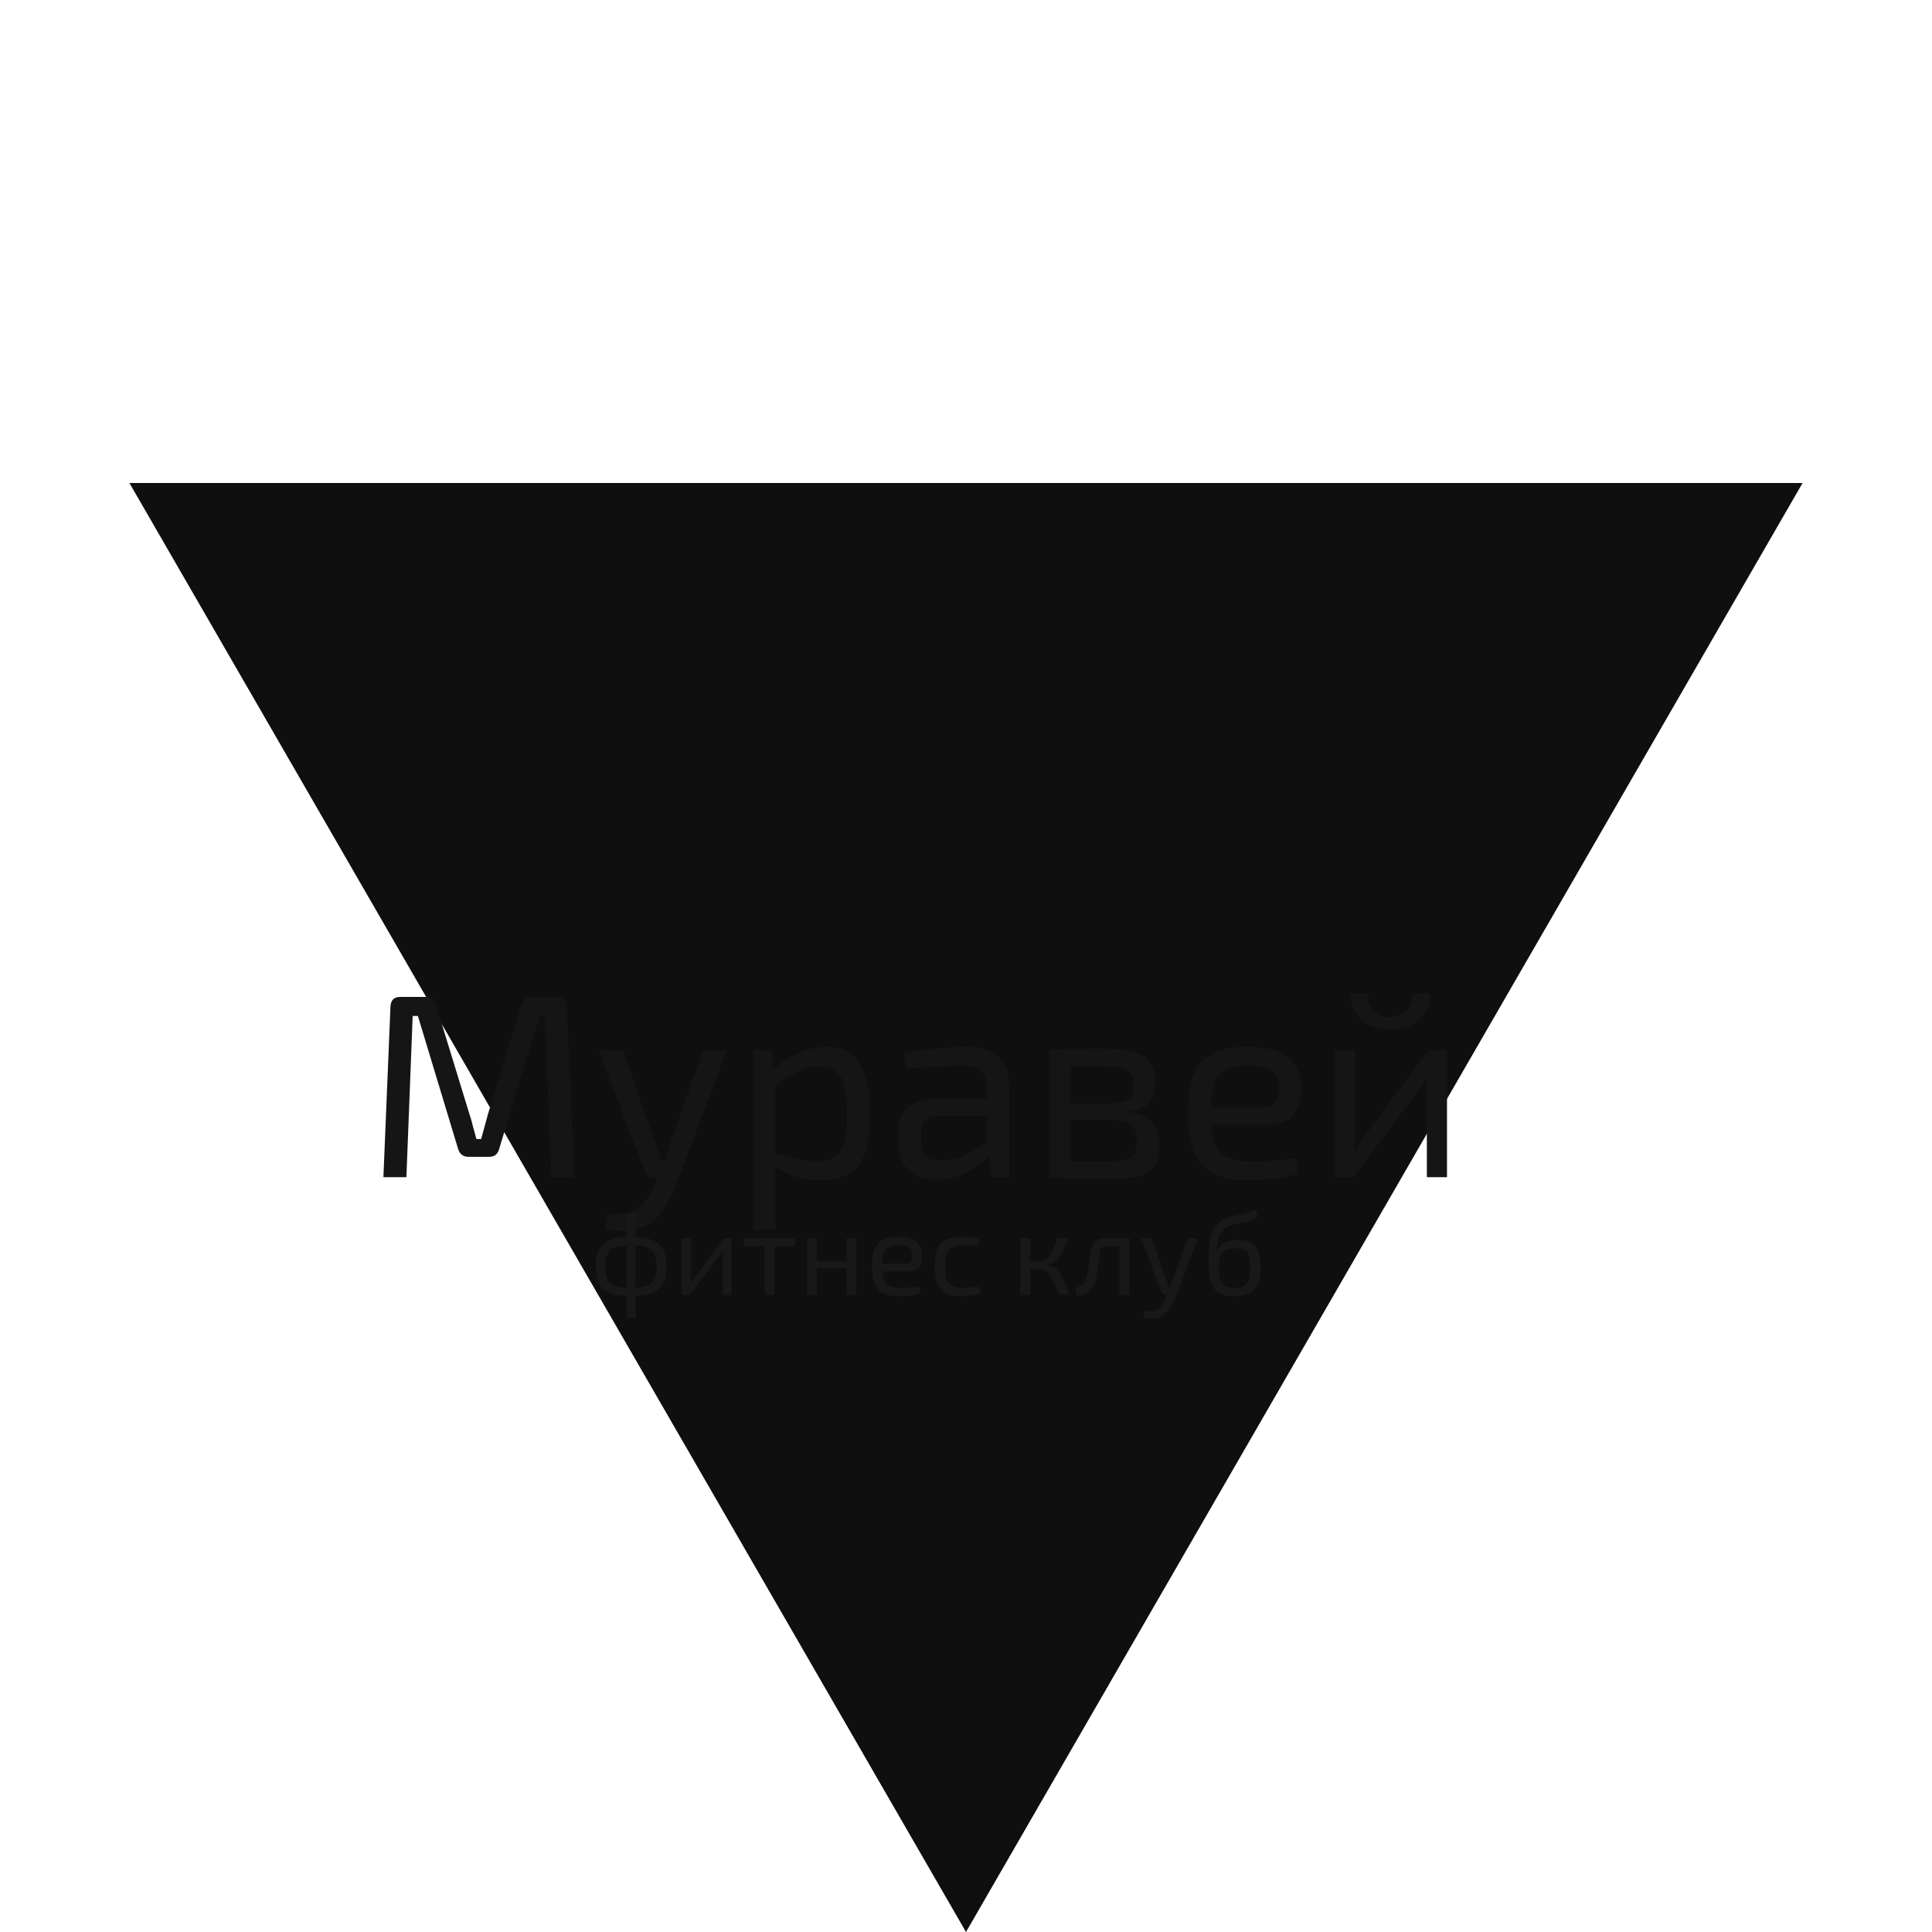
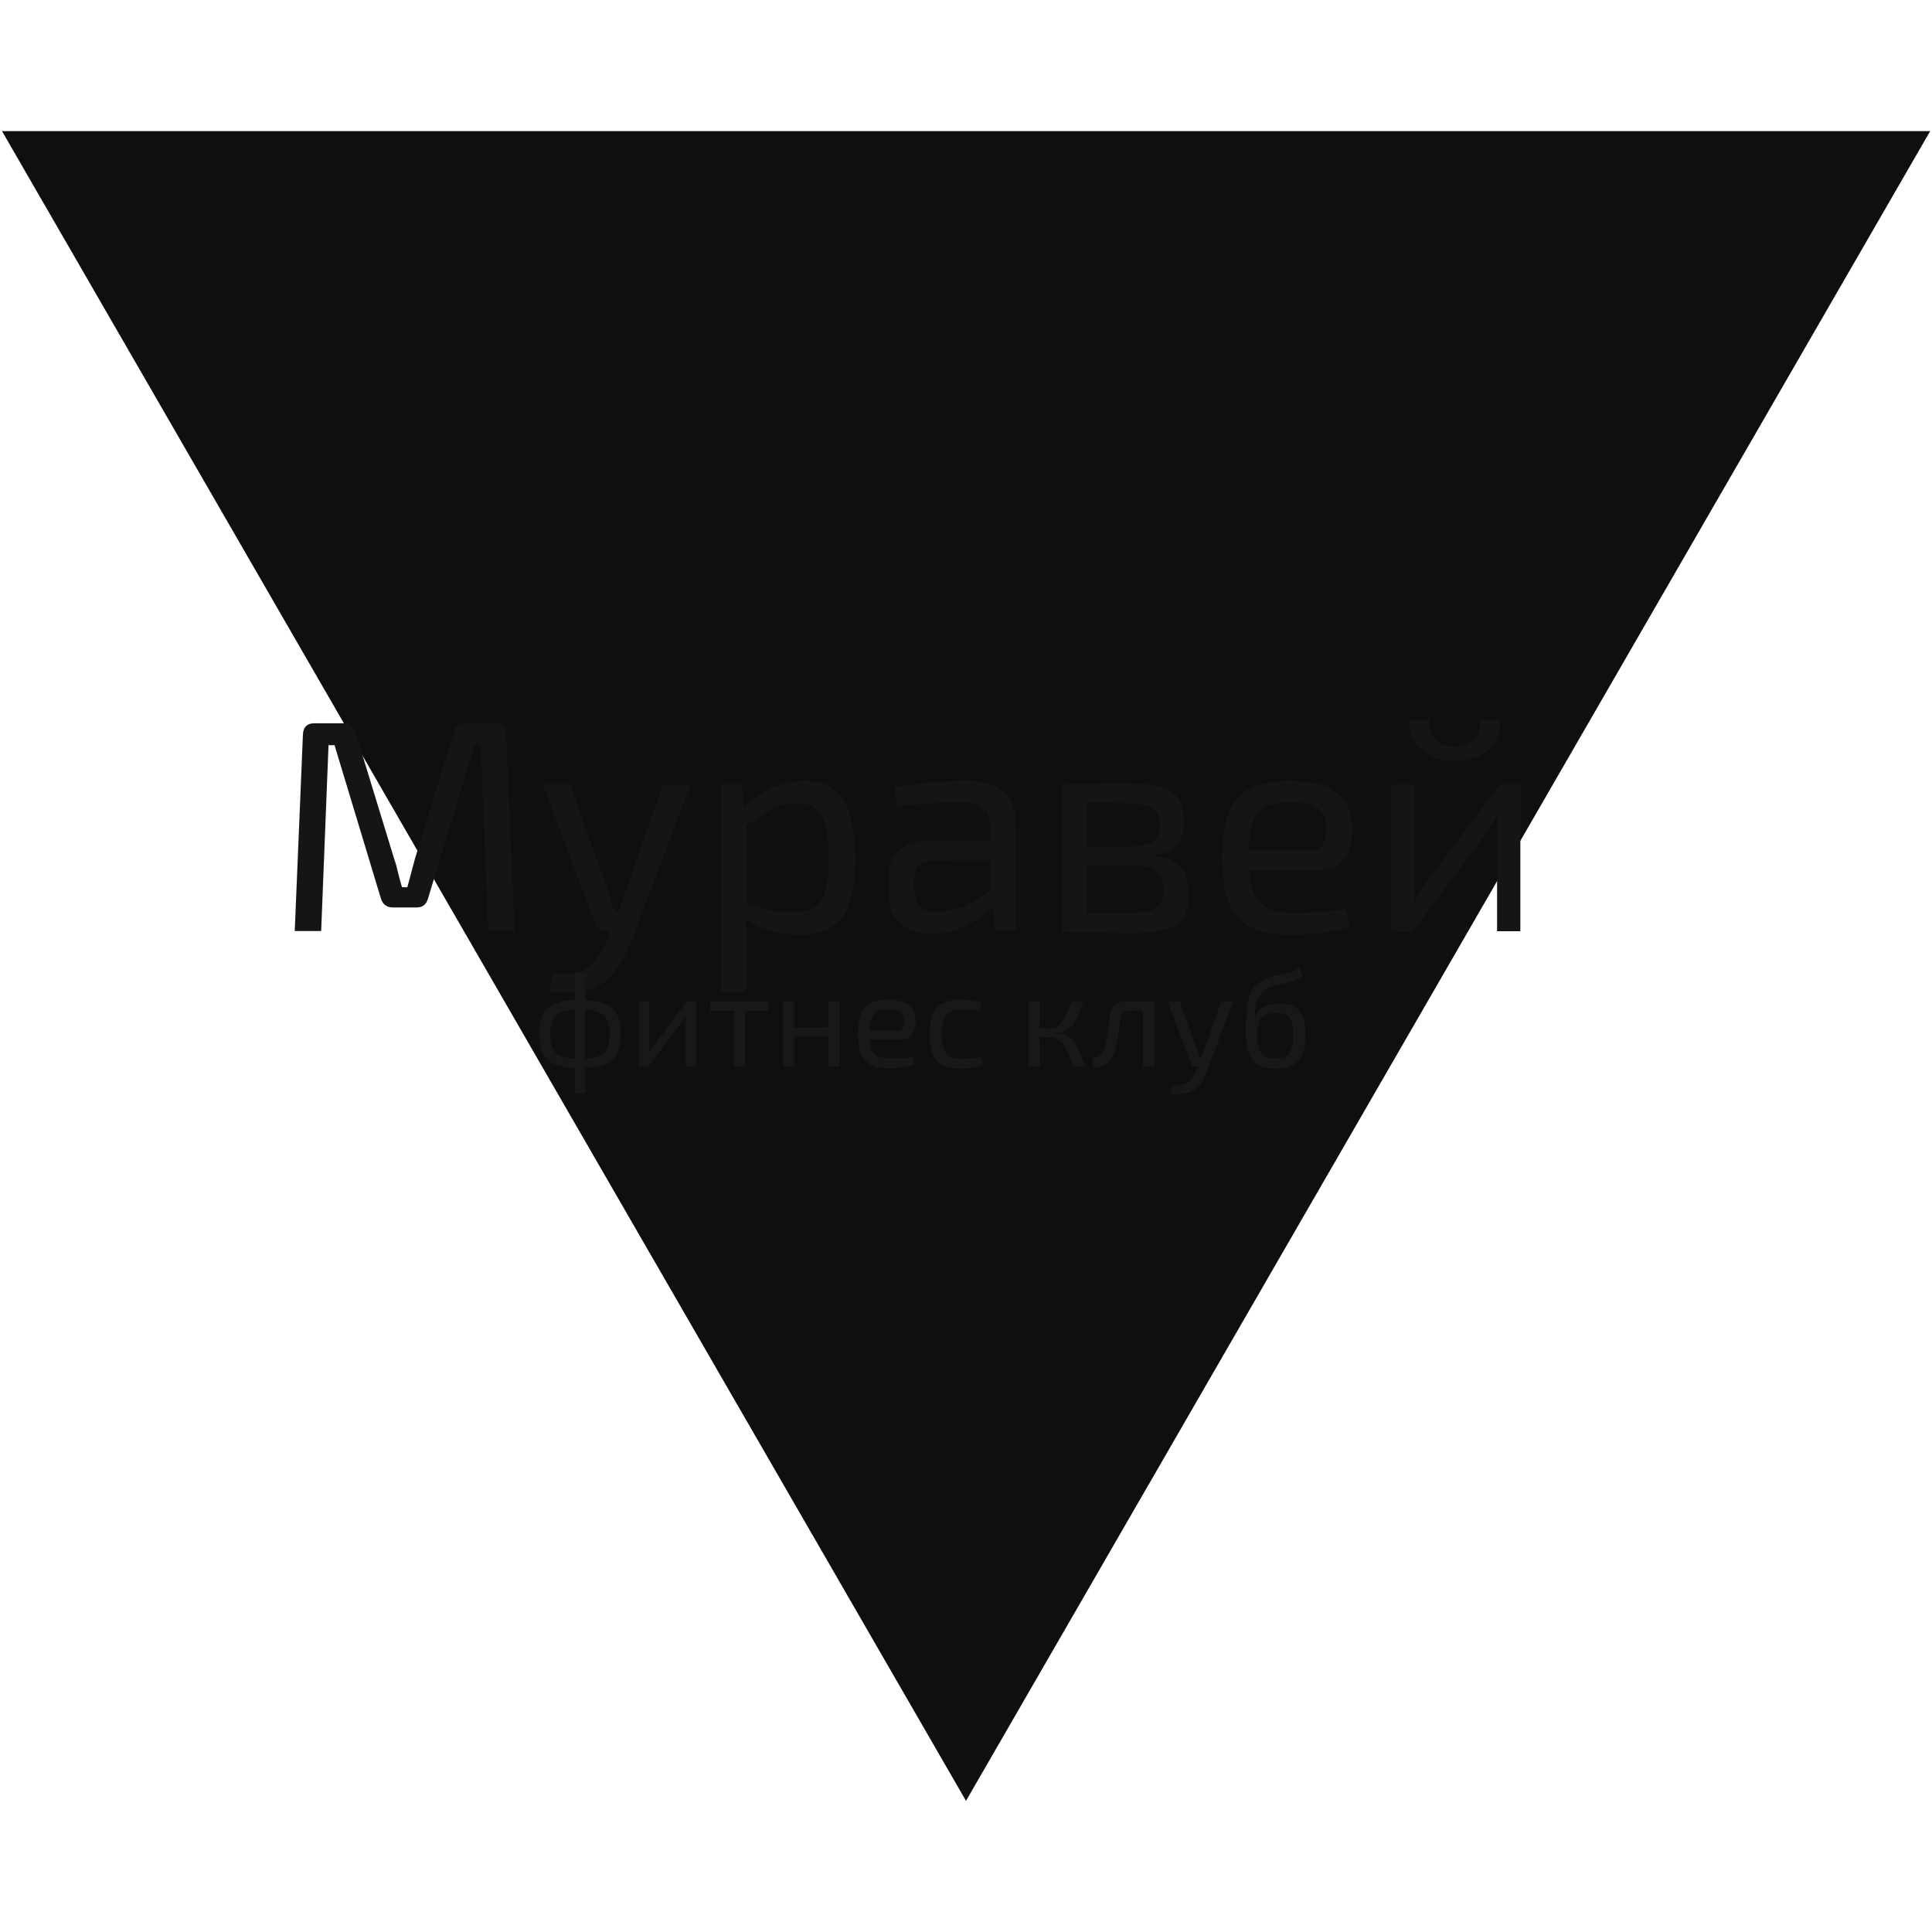
- <svg xmlns="http://www.w3.org/2000/svg" width="1331" height="1331" fill="none">
-   <path d="M665.5 1331L89.16 332.75L1241.84 332.75L665.5 1331Z" fill="#0F0F0F" />
-   <path d="M384.02 686.801C388.34 686.801 390.5 689.021 390.5 693.461L395.72 811.001H379.88L375.38 699.941H371.6L343.88 791.561C342.92 795.161 340.64 796.961 337.04 796.961H322.82C319.1 796.961 316.7 795.161 315.62 791.561L287.9 699.941H284.3L279.98 811.001H264.14L269 693.461C269.24 689.021 271.46 686.801 275.66 686.801H293.66C297.02 686.801 299.24 688.601 300.32 692.201L323.54 767.981C324.5 770.741 325.28 773.501 325.88 776.261C326.6 779.021 327.38 781.841 328.22 784.721H331.46C332.3 781.841 333.08 779.021 333.8 776.261C334.52 773.501 335.3 770.621 336.14 767.621L359.36 692.201C360.32 688.601 362.6 686.801 366.2 686.801H384.02Z" fill="#151515" />
-   <path d="M500.831 723.341L465.911 815.861C464.951 818.381 463.691 821.201 462.131 824.321C460.691 827.441 458.891 830.501 456.731 833.501C454.691 836.621 452.231 839.261 449.351 841.421C444.911 844.781 439.931 846.761 434.411 847.361C429.011 848.081 423.131 848.021 416.771 847.181L418.211 836.561C422.051 836.681 425.771 836.501 429.371 836.021C433.091 835.661 436.391 834.521 439.271 832.601C441.791 830.801 444.071 828.281 446.111 825.041C448.271 821.921 450.071 818.501 451.511 814.781L455.831 804.341C456.791 801.941 457.751 799.301 458.711 796.421C459.671 793.541 460.571 790.961 461.411 788.681L484.451 723.341H500.831ZM428.831 723.341L452.051 788.681C452.651 790.481 453.191 792.281 453.671 794.081C454.271 795.761 454.811 797.501 455.291 799.301H459.431L454.211 811.001H449.711C448.391 811.001 447.251 810.641 446.291 809.921C445.331 809.201 444.611 808.241 444.131 807.041L412.451 723.341H428.831Z" fill="#151515" />
-   <path d="M569.092 721.181C579.892 721.181 587.632 725.141 592.312 733.061C596.992 740.861 599.332 752.381 599.332 767.621C599.332 778.901 598.132 787.901 595.732 794.621C593.332 801.221 589.672 805.961 584.752 808.841C579.832 811.721 573.652 813.161 566.212 813.161C560.452 813.161 554.752 812.381 549.112 810.821C543.472 809.261 538.072 806.861 532.912 803.621L533.812 794.441C539.452 796.001 544.372 797.321 548.572 798.401C552.892 799.361 557.452 799.841 562.252 799.841C567.412 799.841 571.492 798.941 574.492 797.141C577.612 795.341 579.892 792.101 581.332 787.421C582.772 782.741 583.492 776.141 583.492 767.621C583.492 759.341 582.832 752.801 581.512 748.001C580.312 743.201 578.272 739.781 575.392 737.741C572.632 735.581 568.912 734.501 564.232 734.501C559.432 734.501 554.692 735.641 550.012 737.921C545.332 740.201 539.872 743.681 533.632 748.361L532.012 738.101C535.252 734.621 538.912 731.621 542.992 729.101C547.072 726.581 551.332 724.661 555.772 723.341C560.332 721.901 564.772 721.181 569.092 721.181ZM531.472 723.341L533.272 741.521L534.172 743.861V800.021L533.452 802.181C533.812 805.541 534.052 808.781 534.172 811.901C534.292 815.021 534.292 818.321 534.172 821.801V847.181H519.052V723.341H531.472Z" fill="#151515" />
-   <path d="M665.393 721.181C671.873 721.181 677.333 722.081 681.773 723.881C686.213 725.561 689.573 728.441 691.853 732.521C694.133 736.601 695.273 742.181 695.273 749.261V811.001H683.213L680.873 791.921L679.973 789.941V749.261C679.853 743.861 678.593 740.021 676.193 737.741C673.793 735.341 669.113 734.141 662.153 734.141C657.473 734.141 651.653 734.381 644.693 734.861C637.853 735.341 631.073 735.881 624.353 736.481L622.913 725.141C626.993 724.421 631.493 723.761 636.413 723.161C641.333 722.561 646.313 722.081 651.353 721.721C656.393 721.361 661.073 721.181 665.393 721.181ZM688.073 757.001L687.893 768.521L646.133 768.701C641.933 768.821 638.933 769.961 637.133 772.121C635.453 774.161 634.613 777.041 634.613 780.761V786.341C634.613 790.901 635.693 794.261 637.853 796.421C640.133 798.461 643.613 799.481 648.293 799.481C651.653 799.481 655.433 798.881 659.633 797.681C663.953 796.361 668.273 794.381 672.593 791.741C676.913 789.101 680.873 785.741 684.473 781.661V793.001C683.273 794.681 681.413 796.661 678.893 798.941C676.493 801.101 673.553 803.261 670.073 805.421C666.713 807.461 662.933 809.201 658.733 810.641C654.533 811.961 650.033 812.621 645.233 812.621C640.073 812.621 635.513 811.721 631.553 809.921C627.593 808.001 624.533 805.241 622.373 801.641C620.213 797.921 619.133 793.421 619.133 788.141V778.601C619.133 771.761 621.233 766.481 625.433 762.761C629.753 758.921 635.753 757.001 643.433 757.001H688.073Z" fill="#151515" />
-   <path d="M758.77 722.441C767.89 722.441 775.09 723.101 780.37 724.421C785.77 725.741 789.67 728.081 792.07 731.441C794.47 734.801 795.67 739.601 795.67 745.841C795.67 752.081 794.17 756.821 791.17 760.061C788.29 763.181 783.49 765.041 776.77 765.641V766.181C784.93 766.781 790.63 769.061 793.87 773.021C797.11 776.861 798.73 782.321 798.73 789.401C798.73 795.401 797.53 800.081 795.13 803.441C792.85 806.681 789.13 808.961 783.97 810.281C778.93 811.601 772.15 812.261 763.63 812.261C757.51 812.261 752.17 812.201 747.61 812.081C743.05 812.081 738.85 811.961 735.01 811.721C731.29 811.601 727.33 811.421 723.13 811.181L725.29 799.841C727.69 799.961 732.13 800.081 738.61 800.201C745.09 800.201 752.71 800.201 761.47 800.201C766.87 800.201 771.19 799.841 774.43 799.121C777.67 798.281 779.95 796.841 781.27 794.801C782.71 792.761 783.43 789.881 783.43 786.161C783.43 780.521 781.75 776.681 778.39 774.641C775.03 772.481 769.09 771.401 760.57 771.401H725.11V760.421H760.57C765.61 760.421 769.63 760.061 772.63 759.341C775.63 758.621 777.79 757.301 779.11 755.381C780.43 753.341 781.09 750.581 781.09 747.101C781.09 743.741 780.37 741.161 778.93 739.361C777.49 737.561 775.09 736.301 771.73 735.581C768.37 734.861 763.87 734.501 758.23 734.501C753.07 734.381 748.39 734.321 744.19 734.321C740.11 734.321 736.51 734.381 733.39 734.501C730.27 734.501 727.57 734.621 725.29 734.861L723.13 723.521C726.85 723.161 730.39 722.921 733.75 722.801C737.11 722.681 740.77 722.621 744.73 722.621C748.69 722.501 753.37 722.441 758.77 722.441ZM737.53 723.521V811.181H723.13V723.521H737.53Z" fill="#151515" />
-   <path d="M858.622 721.181C871.822 721.181 881.362 723.581 887.242 728.381C893.242 733.181 896.302 740.321 896.422 749.801C896.422 757.601 894.742 763.721 891.382 768.161C888.142 772.481 882.862 774.641 875.542 774.641H824.242V762.761H871.582C875.422 762.761 877.942 761.441 879.142 758.801C880.462 756.041 881.062 753.041 880.942 749.801C880.942 744.161 879.322 740.141 876.082 737.741C872.842 735.341 867.262 734.141 859.342 734.141C852.982 734.141 847.942 735.101 844.222 737.021C840.622 738.821 838.042 742.061 836.482 746.741C835.042 751.301 834.322 757.721 834.322 766.001C834.322 775.361 835.222 782.501 837.022 787.421C838.942 792.341 841.942 795.701 846.022 797.501C850.102 799.301 855.502 800.201 862.222 800.201C867.022 800.201 872.182 800.021 877.702 799.661C883.342 799.181 888.382 798.641 892.822 798.041L894.262 808.301C891.622 809.381 888.262 810.281 884.182 811.001C880.102 811.721 875.902 812.261 871.582 812.621C867.382 812.981 863.602 813.161 860.242 813.161C850.282 813.161 842.182 811.661 835.942 808.661C829.822 805.541 825.382 800.621 822.622 793.901C819.862 787.061 818.482 778.061 818.482 766.901C818.482 755.381 819.862 746.321 822.622 739.721C825.502 733.001 829.882 728.261 835.762 725.501C841.642 722.621 849.262 721.181 858.622 721.181Z" fill="#151515" />
-   <path d="M996.869 723.341V811.001H983.009V752.861C983.009 750.941 983.069 749.081 983.189 747.281C983.309 745.361 983.429 743.321 983.549 741.161H983.189C982.469 742.841 981.509 744.641 980.309 746.561C979.229 748.361 978.149 749.981 977.069 751.421L932.429 811.001H919.829V723.341H933.689V781.481C933.689 783.401 933.629 785.321 933.509 787.241C933.509 789.041 933.389 791.021 933.149 793.181H933.509C934.469 791.381 935.489 789.581 936.569 787.781C937.649 785.981 938.729 784.421 939.809 783.101L984.449 723.341H996.869ZM973.109 684.461H984.809C985.169 689.141 984.269 693.341 982.109 697.061C980.069 700.781 976.949 703.781 972.749 706.061C968.669 708.221 963.749 709.301 957.989 709.301C952.229 709.301 947.249 708.221 943.049 706.061C938.849 703.781 935.669 700.781 933.509 697.061C931.469 693.341 930.569 689.141 930.809 684.461H942.509C942.509 689.621 943.829 693.641 946.469 696.521C949.229 699.281 953.069 700.661 957.989 700.661C962.789 700.661 966.509 699.281 969.149 696.521C971.789 693.641 973.109 689.621 973.109 684.461Z" fill="#151515" />
-   <path d="M434.8 852.079C440.72 852.079 445.44 852.772 448.96 854.159C452.534 855.492 455.12 857.652 456.72 860.639C458.32 863.626 459.12 867.599 459.12 872.559C459.12 877.466 458.32 881.439 456.72 884.479C455.12 887.466 452.534 889.626 448.96 890.959C445.44 892.292 440.72 892.959 434.8 892.959C428.88 892.959 424.134 892.292 420.56 890.959C416.987 889.626 414.4 887.466 412.8 884.479C411.2 881.439 410.4 877.466 410.4 872.559C410.4 867.599 411.2 863.626 412.8 860.639C414.4 857.652 416.987 855.492 420.56 854.159C424.134 852.772 428.88 852.079 434.8 852.079ZM434.72 857.839C430.347 857.839 426.854 858.292 424.24 859.199C421.627 860.052 419.76 861.546 418.64 863.679C417.52 865.812 416.96 868.772 416.96 872.559C416.96 876.292 417.52 879.226 418.64 881.359C419.76 883.492 421.627 885.012 424.24 885.919C426.854 886.772 430.347 887.199 434.72 887.199C439.147 887.199 442.64 886.772 445.2 885.919C447.814 885.012 449.68 883.492 450.8 881.359C451.92 879.226 452.48 876.292 452.48 872.559C452.48 868.772 451.92 865.812 450.8 863.679C449.68 861.546 447.814 860.052 445.2 859.199C442.64 858.292 439.147 857.839 434.72 857.839ZM437.92 835.999V853.199L437.68 854.719V889.599L437.92 891.359V908.079H431.6V891.359L431.84 889.599V854.799L431.6 853.199V835.999H437.92Z" fill="#181818" />
-   <path d="M504.06 853.039V891.999H497.9V866.159C497.9 865.306 497.927 864.479 497.98 863.679C498.034 862.826 498.087 861.919 498.14 860.959H497.98C497.66 861.706 497.234 862.506 496.7 863.359C496.22 864.159 495.74 864.879 495.26 865.519L475.42 891.999H469.82V853.039H475.98V878.879C475.98 879.732 475.954 880.586 475.9 881.439C475.9 882.239 475.847 883.119 475.74 884.079H475.9C476.327 883.279 476.78 882.479 477.26 881.679C477.74 880.879 478.22 880.186 478.7 879.599L498.54 853.039H504.06Z" fill="#181818" />
-   <path d="M533.494 853.039V891.999H526.694V853.039H533.494ZM547.574 853.039V858.639H512.534V853.039H547.574Z" fill="#181818" />
-   <path d="M562.712 853.039V891.999H555.992V853.039H562.712ZM583.912 868.719V873.919H562.232V868.719H583.912ZM589.912 853.039V891.999H583.192V853.039H589.912Z" fill="#181818" />
-   <path d="M618.555 852.079C624.421 852.079 628.661 853.146 631.275 855.279C633.941 857.412 635.301 860.586 635.355 864.799C635.355 868.266 634.608 870.986 633.115 872.959C631.675 874.879 629.328 875.839 626.075 875.839H603.275V870.559H624.315C626.021 870.559 627.141 869.972 627.675 868.799C628.261 867.572 628.528 866.239 628.475 864.799C628.475 862.292 627.755 860.506 626.315 859.439C624.875 858.372 622.395 857.839 618.875 857.839C616.048 857.839 613.808 858.266 612.155 859.119C610.555 859.919 609.408 861.359 608.715 863.439C608.075 865.466 607.755 868.319 607.755 871.999C607.755 876.159 608.155 879.332 608.955 881.519C609.808 883.706 611.141 885.199 612.955 885.999C614.768 886.799 617.168 887.199 620.155 887.199C622.288 887.199 624.581 887.119 627.035 886.959C629.541 886.746 631.781 886.506 633.755 886.239L634.395 890.799C633.221 891.279 631.728 891.679 629.915 891.999C628.101 892.319 626.235 892.559 624.315 892.719C622.448 892.879 620.768 892.959 619.275 892.959C614.848 892.959 611.248 892.292 608.475 890.959C605.755 889.572 603.781 887.386 602.555 884.399C601.328 881.359 600.715 877.359 600.715 872.399C600.715 867.279 601.328 863.252 602.555 860.319C603.835 857.332 605.781 855.226 608.395 853.999C611.008 852.719 614.395 852.079 618.555 852.079Z" fill="#181818" />
-   <path d="M662.398 852.079C663.571 852.079 664.878 852.132 666.318 852.239C667.811 852.346 669.305 852.532 670.798 852.799C672.291 853.066 673.678 853.439 674.958 853.919L674.078 858.319C672.318 858.159 670.451 858.052 668.478 857.999C666.558 857.892 664.905 857.839 663.518 857.839C660.478 857.839 658.025 858.266 656.158 859.119C654.345 859.972 653.038 861.466 652.238 863.599C651.438 865.732 651.038 868.692 651.038 872.479C651.038 876.266 651.438 879.252 652.238 881.439C653.038 883.572 654.345 885.066 656.158 885.919C658.025 886.772 660.478 887.199 663.518 887.199C664.318 887.199 665.358 887.172 666.638 887.119C667.971 887.066 669.358 886.986 670.798 886.879C672.291 886.772 673.705 886.612 675.038 886.399L675.678 890.959C673.758 891.652 671.625 892.159 669.278 892.479C666.985 892.799 664.691 892.959 662.398 892.959C657.918 892.959 654.318 892.292 651.598 890.959C648.878 889.626 646.905 887.466 645.678 884.479C644.505 881.492 643.918 877.492 643.918 872.479C643.918 867.466 644.505 863.466 645.678 860.479C646.905 857.492 648.878 855.359 651.598 854.079C654.318 852.746 657.918 852.079 662.398 852.079Z" fill="#181818" />
-   <path d="M735.665 853.039C734.812 855.332 733.985 857.439 733.185 859.359C732.439 861.226 731.665 862.879 730.865 864.319C730.119 865.759 729.265 866.986 728.305 867.999C727.399 869.012 726.332 869.839 725.105 870.479C723.879 871.066 722.439 871.439 720.785 871.599V871.839C722.545 871.999 724.065 872.372 725.345 872.959C726.625 873.546 727.745 874.372 728.705 875.439C729.719 876.452 730.625 877.732 731.425 879.279C732.279 880.826 733.132 882.666 733.985 884.799C734.839 886.879 735.772 889.279 736.785 891.999H729.665C728.705 889.492 727.825 887.279 727.025 885.359C726.225 883.386 725.425 881.706 724.625 880.319C723.879 878.932 723.052 877.812 722.145 876.959C721.239 876.052 720.172 875.412 718.945 875.039C717.772 874.612 716.385 874.399 714.785 874.399V869.119C716.705 869.119 718.332 868.772 719.665 868.079C720.999 867.332 722.145 866.266 723.105 864.879C724.119 863.492 725.052 861.812 725.905 859.839C726.759 857.866 727.665 855.599 728.625 853.039H735.665ZM709.745 853.039V864.639C709.745 865.812 709.665 866.986 709.505 868.159C709.345 869.332 709.105 870.479 708.785 871.599C709.105 872.719 709.345 873.839 709.505 874.959C709.665 876.079 709.745 877.146 709.745 878.159V891.999H702.945V853.039H709.745ZM717.345 869.119V874.399H707.745V869.119H717.345Z" fill="#181818" />
-   <path d="M777.036 853.039V858.399H762.796C761.143 858.399 759.943 858.772 759.196 859.519C758.503 860.212 758.023 861.466 757.756 863.279C757.489 865.626 757.169 868.026 756.796 870.479C756.476 872.932 756.103 875.306 755.676 877.599C755.249 879.892 754.689 881.946 753.996 883.759C753.356 885.626 752.476 887.199 751.356 888.479C750.236 889.759 748.876 890.719 747.276 891.359C745.729 891.999 743.889 892.346 741.756 892.399L741.036 887.199C742.476 886.826 743.623 886.399 744.476 885.919C745.383 885.439 746.076 884.852 746.556 884.159C747.089 883.466 747.543 882.666 747.916 881.759C748.396 880.479 748.823 879.012 749.196 877.359C749.569 875.706 749.889 873.972 750.156 872.159C750.423 870.346 750.636 868.586 750.796 866.879C751.009 865.119 751.196 863.546 751.356 862.159C751.729 859.172 752.689 856.906 754.236 855.359C755.836 853.812 758.263 853.039 761.516 853.039H777.036ZM778.076 853.039V891.999H771.276V853.039H778.076Z" fill="#181818" />
-   <path d="M825.318 853.039L809.798 894.159C809.371 895.279 808.811 896.532 808.118 897.919C807.478 899.306 806.678 900.666 805.718 901.999C804.811 903.386 803.718 904.559 802.438 905.519C800.465 907.012 798.251 907.892 795.798 908.159C793.398 908.479 790.785 908.452 787.958 908.079L788.598 903.359C790.305 903.412 791.958 903.332 793.558 903.119C795.211 902.959 796.678 902.452 797.958 901.599C799.078 900.799 800.091 899.679 800.998 898.239C801.958 896.852 802.758 895.332 803.398 893.679L805.318 889.039C805.745 887.972 806.171 886.799 806.598 885.519C807.025 884.239 807.425 883.092 807.798 882.079L818.038 853.039H825.318ZM793.318 853.039L803.638 882.079C803.905 882.879 804.145 883.679 804.358 884.479C804.625 885.226 804.865 885.999 805.078 886.799H806.918L804.598 891.999H802.598C802.011 891.999 801.505 891.839 801.078 891.519C800.651 891.199 800.331 890.772 800.118 890.239L786.038 853.039H793.318Z" fill="#181818" />
-   <path d="M864.856 833.039L866.456 838.319C864.856 839.332 863.363 840.106 861.976 840.639C860.589 841.172 859.229 841.572 857.896 841.839C856.616 842.106 855.283 842.372 853.896 842.639C852.563 842.852 851.149 843.172 849.656 843.599C846.936 844.346 844.803 845.412 843.256 846.799C841.763 848.186 840.669 849.732 839.976 851.439C839.283 853.146 838.803 854.932 838.536 856.799C838.323 858.026 838.163 859.146 838.056 860.159C837.949 861.172 837.869 861.946 837.816 862.479H837.976C838.403 861.519 838.936 860.559 839.576 859.599C840.269 858.586 841.149 857.679 842.216 856.879C843.336 856.079 844.749 855.439 846.456 854.959C848.163 854.479 850.296 854.239 852.856 854.239C856.696 854.239 859.736 854.879 861.976 856.159C864.269 857.439 865.896 859.466 866.856 862.239C867.869 864.959 868.376 868.559 868.376 873.039C868.376 877.146 867.896 880.692 866.936 883.679C865.976 886.666 864.189 888.959 861.576 890.559C859.016 892.159 855.336 892.959 850.536 892.959C847.176 892.959 844.403 892.559 842.216 891.759C840.029 890.959 838.296 889.839 837.016 888.399C835.736 886.959 834.776 885.226 834.136 883.199C833.549 881.172 833.149 878.932 832.936 876.479C832.776 873.972 832.696 871.306 832.696 868.479C832.696 864.266 832.856 860.506 833.176 857.199C833.549 853.892 834.216 851.012 835.176 848.559C836.189 846.106 837.683 844.052 839.656 842.399C841.629 840.692 844.216 839.359 847.416 838.399C848.963 837.919 850.429 837.546 851.816 837.279C853.256 837.012 854.669 836.746 856.056 836.479C857.443 836.212 858.856 835.839 860.296 835.359C861.736 834.826 863.256 834.052 864.856 833.039ZM851.096 859.999C847.896 859.999 845.469 860.506 843.816 861.519C842.216 862.532 841.123 863.999 840.536 865.919C840.003 867.839 839.736 870.212 839.736 873.039C839.736 876.612 840.083 879.439 840.776 881.519C841.469 883.599 842.616 885.066 844.216 885.919C845.816 886.772 847.949 887.199 850.616 887.199C853.229 887.199 855.309 886.772 856.856 885.919C858.403 885.066 859.523 883.626 860.216 881.599C860.909 879.519 861.256 876.666 861.256 873.039C861.256 869.679 860.936 867.066 860.296 865.199C859.709 863.279 858.669 861.946 857.176 861.199C855.736 860.399 853.709 859.999 851.096 859.999Z" fill="#181818" />
+ <svg xmlns="http://www.w3.org/2000/svg" version="1.1" id="Слой_1" x="0px" y="0px" viewBox="0 0 1155 1155" style="enable-background:new 0 0 1155 1155" xml:space="preserve">
+   <style type="text/css">.st0{fill:#0F0F0F;}
+ 	.st1{fill:#151515;}
+ 	.st2{fill:#181818;}</style>
+   <path class="st0" d="M577.5,1076.6L1.2,78.4h1152.7L577.5,1076.6z" />
+   <path class="st1" d="M296,432.4c4.3,0,6.5,2.2,6.5,6.7l5.2,117.5h-15.8l-4.5-111.1h-3.8l-27.7,91.6c-1,3.6-3.2,5.4-6.8,5.4h-14.2  c-3.7,0-6.1-1.8-7.2-5.4l-27.7-91.6h-3.6L192,556.6h-15.8l4.9-117.5c0.2-4.4,2.5-6.7,6.7-6.7h18c3.4,0,5.6,1.8,6.7,5.4l23.2,75.8  c1,2.8,1.7,5.5,2.3,8.3c0.7,2.8,1.5,5.6,2.3,8.5h3.2c0.8-2.9,1.6-5.7,2.3-8.5s1.5-5.6,2.3-8.6l23.2-75.4c1-3.6,3.2-5.4,6.8-5.4H296z  " />
+   <path class="st1" d="M412.8,469l-34.9,92.5c-1,2.5-2.2,5.3-3.8,8.5c-1.4,3.1-3.2,6.2-5.4,9.2c-2,3.1-4.5,5.8-7.4,7.9  c-4.4,3.4-9.4,5.3-14.9,5.9c-5.4,0.7-11.3,0.7-17.6-0.2l1.4-10.6c3.8,0.1,7.6-0.1,11.2-0.5c3.7-0.4,7-1.5,9.9-3.4  c2.5-1.8,4.8-4.3,6.8-7.6c2.2-3.1,4-6.5,5.4-10.3l4.3-10.4c1-2.4,1.9-5,2.9-7.9s1.9-5.5,2.7-7.7l23-65.3H412.8z M340.8,469  l23.2,65.3c0.6,1.8,1.1,3.6,1.6,5.4c0.6,1.7,1.1,3.4,1.6,5.2h4.1l-5.2,11.7h-4.5c-1.3,0-2.5-0.4-3.4-1.1c-1-0.7-1.7-1.7-2.2-2.9  L324.5,469H340.8z" />
+   <path class="st1" d="M481.1,466.8c10.8,0,18.5,4,23.2,11.9c4.7,7.8,7,19.3,7,34.6c0,11.3-1.2,20.3-3.6,27c-2.4,6.6-6.1,11.3-11,14.2  c-4.9,2.9-11.1,4.3-18.5,4.3c-5.8,0-11.5-0.8-17.1-2.3s-11-4-16.2-7.2l0.9-9.2c5.6,1.6,10.6,2.9,14.8,4c4.3,1,8.9,1.4,13.7,1.4  c5.2,0,9.2-0.9,12.2-2.7c3.1-1.8,5.4-5,6.8-9.7c1.4-4.7,2.2-11.3,2.2-19.8c0-8.3-0.7-14.8-2-19.6c-1.2-4.8-3.2-8.2-6.1-10.3  c-2.8-2.2-6.5-3.2-11.2-3.2c-4.8,0-9.5,1.1-14.2,3.4c-4.7,2.3-10.1,5.8-16.4,10.4l-1.6-10.3c3.2-3.5,6.9-6.5,11-9  c4.1-2.5,8.3-4.4,12.8-5.8C472.3,467.5,476.8,466.8,481.1,466.8z M443.5,469l1.8,18.2l0.9,2.3v56.2l-0.7,2.2  c0.4,3.4,0.6,6.6,0.7,9.7s0.1,6.4,0,9.9v25.4h-15.1V469H443.5z" />
+   <path class="st1" d="M577.4,466.8c6.5,0,11.9,0.9,16.4,2.7c4.4,1.7,7.8,4.6,10.1,8.6c2.3,4.1,3.4,9.7,3.4,16.7v61.7h-12.1l-2.3-19.1  l-0.9-2v-40.7c-0.1-5.4-1.4-9.2-3.8-11.5c-2.4-2.4-7.1-3.6-14-3.6c-4.7,0-10.5,0.2-17.5,0.7c-6.8,0.5-13.6,1-20.3,1.6l-1.4-11.3  c4.1-0.7,8.6-1.4,13.5-2c4.9-0.6,9.9-1.1,14.9-1.4C568.4,467,573.1,466.8,577.4,466.8z M600.1,502.6l-0.2,11.5l-41.8,0.2  c-4.2,0.1-7.2,1.3-9,3.4c-1.7,2-2.5,4.9-2.5,8.6v5.6c0,4.6,1.1,7.9,3.2,10.1c2.3,2,5.8,3.1,10.4,3.1c3.4,0,7.1-0.6,11.3-1.8  c4.3-1.3,8.6-3.3,13-5.9c4.3-2.6,8.3-6,11.9-10.1v11.3c-1.2,1.7-3.1,3.7-5.6,5.9c-2.4,2.2-5.3,4.3-8.8,6.5c-3.4,2-7.1,3.8-11.3,5.2  c-4.2,1.3-8.7,2-13.5,2c-5.2,0-9.7-0.9-13.7-2.7c-4-1.9-7-4.7-9.2-8.3c-2.2-3.7-3.2-8.2-3.2-13.5v-9.5c0-6.8,2.1-12.1,6.3-15.8  c4.3-3.8,10.3-5.8,18-5.8H600.1z" />
+   <path class="st1" d="M670.8,468.1c9.1,0,16.3,0.7,21.6,2c5.4,1.3,9.3,3.7,11.7,7c2.4,3.4,3.6,8.2,3.6,14.4s-1.5,11-4.5,14.2  c-2.9,3.1-7.7,5-14.4,5.6v0.5c8.2,0.6,13.9,2.9,17.1,6.8c3.2,3.8,4.9,9.3,4.9,16.4c0,6-1.2,10.7-3.6,14c-2.3,3.2-6,5.5-11.2,6.8  c-5,1.3-11.8,2-20.3,2c-6.1,0-11.5-0.1-16-0.2c-4.6,0-8.8-0.1-12.6-0.4c-3.7-0.1-7.7-0.3-11.9-0.5l2.2-11.3  c2.4,0.1,6.8,0.2,13.3,0.4c6.5,0,14.1,0,22.9,0c5.4,0,9.7-0.4,13-1.1c3.2-0.8,5.5-2.3,6.8-4.3c1.4-2,2.2-4.9,2.2-8.6  c0-5.6-1.7-9.5-5-11.5c-3.4-2.2-9.3-3.2-17.8-3.2h-35.5v-11h35.5c5,0,9.1-0.4,12.1-1.1c3-0.7,5.2-2,6.5-4c1.3-2,2-4.8,2-8.3  c0-3.4-0.7-5.9-2.2-7.7c-1.4-1.8-3.8-3.1-7.2-3.8c-3.4-0.7-7.9-1.1-13.5-1.1c-5.2-0.1-9.8-0.2-14-0.2c-4.1,0-7.7,0.1-10.8,0.2  c-3.1,0-5.8,0.1-8.1,0.4l-2.2-11.3c3.7-0.4,7.3-0.6,10.6-0.7s7-0.2,11-0.2C660.7,468.1,665.4,468.1,670.8,468.1z M649.5,469.1v87.7  h-14.4v-87.7H649.5z" />
+   <path class="st1" d="M770.6,466.8c13.2,0,22.7,2.4,28.6,7.2c6,4.8,9.1,11.9,9.2,21.4c0,7.8-1.7,13.9-5,18.4  c-3.2,4.3-8.5,6.5-15.8,6.5h-51.3v-11.9h47.3c3.8,0,6.4-1.3,7.6-4c1.3-2.8,1.9-5.8,1.8-9c0-5.6-1.6-9.7-4.9-12.1  c-3.2-2.4-8.8-3.6-16.7-3.6c-6.4,0-11.4,1-15.1,2.9c-3.6,1.8-6.2,5-7.7,9.7c-1.4,4.6-2.2,11-2.2,19.3c0,9.4,0.9,16.5,2.7,21.4  c1.9,4.9,4.9,8.3,9,10.1c4.1,1.8,9.5,2.7,16.2,2.7c4.8,0,10-0.2,15.5-0.5c5.6-0.5,10.7-1,15.1-1.6l1.4,10.3c-2.6,1.1-6,2-10.1,2.7  c-4.1,0.7-8.3,1.3-12.6,1.6c-4.2,0.4-8,0.5-11.3,0.5c-10,0-18.1-1.5-24.3-4.5c-6.1-3.1-10.6-8-13.3-14.8c-2.8-6.8-4.1-15.8-4.1-27  c0-11.5,1.4-20.6,4.1-27.2c2.9-6.7,7.3-11.5,13.1-14.2C753.6,468.2,761.3,466.8,770.6,466.8z" />
+   <path class="st1" d="M908.9,469v87.7H895v-58.1c0-1.9,0.1-3.8,0.2-5.6c0.1-1.9,0.2-4,0.4-6.1h-0.4c-0.7,1.7-1.7,3.5-2.9,5.4  c-1.1,1.8-2.2,3.4-3.2,4.9l-44.6,59.6h-12.6V469h13.9v58.1c0,1.9-0.1,3.8-0.2,5.8c0,1.8-0.1,3.8-0.4,5.9h0.4c1-1.8,2-3.6,3.1-5.4  c1.1-1.8,2.2-3.4,3.2-4.7l44.6-59.8H908.9z M885.1,430.1h11.7c0.4,4.7-0.5,8.9-2.7,12.6c-2,3.7-5.2,6.7-9.4,9  c-4.1,2.2-9,3.2-14.8,3.2s-10.7-1.1-14.9-3.2c-4.2-2.3-7.4-5.3-9.5-9c-2-3.7-2.9-7.9-2.7-12.6h11.7c0,5.2,1.3,9.2,4,12.1  c2.8,2.8,6.6,4.1,11.5,4.1c4.8,0,8.5-1.4,11.2-4.1C883.8,439.3,885.1,435.2,885.1,430.1z" />
+   <path class="st2" d="M346.8,597.7c5.9,0,10.6,0.7,14.2,2.1c3.6,1.3,6.2,3.5,7.8,6.5s2.4,7,2.4,11.9c0,4.9-0.8,8.9-2.4,11.9  c-1.6,3-4.2,5.1-7.8,6.5c-3.5,1.3-8.2,2-14.2,2c-5.9,0-10.7-0.7-14.2-2c-3.6-1.3-6.2-3.5-7.8-6.5c-1.6-3-2.4-7-2.4-11.9  c0-5,0.8-8.9,2.4-11.9c1.6-3,4.2-5.1,7.8-6.5C336.1,598.4,340.9,597.7,346.8,597.7z M346.7,603.5c-4.4,0-7.9,0.5-10.5,1.4  c-2.6,0.9-4.5,2.3-5.6,4.5c-1.1,2.1-1.7,5.1-1.7,8.9c0,3.7,0.6,6.7,1.7,8.8c1.1,2.1,3,3.7,5.6,4.6c2.6,0.9,6.1,1.3,10.5,1.3  c4.4,0,7.9-0.4,10.5-1.3c2.6-0.9,4.5-2.4,5.6-4.6c1.1-2.1,1.7-5.1,1.7-8.8c0-3.8-0.6-6.7-1.7-8.9c-1.1-2.1-3-3.6-5.6-4.5  C354.6,603.9,351.1,603.5,346.7,603.5z M349.9,581.6v17.2l-0.2,1.5v34.9l0.2,1.8v16.7h-6.3V637l0.2-1.8v-34.8l-0.2-1.6v-17.2H349.9z  " />
+   <path class="st2" d="M416.1,598.7v39h-6.2v-25.8c0-0.9,0-1.7,0.1-2.5c0.1-0.9,0.1-1.8,0.2-2.7H410c-0.3,0.7-0.7,1.5-1.3,2.4  c-0.5,0.8-1,1.5-1.4,2.2l-19.8,26.5h-5.6v-39h6.2v25.8c0,0.9,0,1.7-0.1,2.6c0,0.8-0.1,1.7-0.2,2.6h0.2c0.4-0.8,0.9-1.6,1.4-2.4  c0.5-0.8,1-1.5,1.4-2.1l19.8-26.6H416.1z" />
+   <path class="st2" d="M445.5,598.7v39h-6.8v-39H445.5z M459.6,598.7v5.6h-35v-5.6H459.6z" />
+   <path class="st2" d="M474.7,598.7v39H468v-39H474.7z M495.9,614.3v5.2h-21.7v-5.2H495.9z M501.9,598.7v39h-6.7v-39H501.9z" />
+   <path class="st2" d="M530.6,597.7c5.9,0,10.1,1.1,12.7,3.2c2.7,2.1,4,5.3,4.1,9.5c0,3.5-0.7,6.2-2.2,8.2c-1.4,1.9-3.8,2.9-7,2.9  h-22.8v-5.3h21c1.7,0,2.8-0.6,3.4-1.8c0.6-1.2,0.9-2.6,0.8-4c0-2.5-0.7-4.3-2.2-5.4c-1.4-1.1-3.9-1.6-7.4-1.6  c-2.8,0-5.1,0.4-6.7,1.3c-1.6,0.8-2.7,2.2-3.4,4.3c-0.6,2-1,4.9-1,8.6c0,4.2,0.4,7.3,1.2,9.5c0.9,2.2,2.2,3.7,4,4.5  c1.8,0.8,4.2,1.2,7.2,1.2c2.1,0,4.4-0.1,6.9-0.2c2.5-0.2,4.7-0.5,6.7-0.7l0.6,4.6c-1.2,0.5-2.7,0.9-4.5,1.2  c-1.8,0.3-3.7,0.6-5.6,0.7c-1.9,0.2-3.5,0.2-5,0.2c-4.4,0-8-0.7-10.8-2c-2.7-1.4-4.7-3.6-5.9-6.6c-1.2-3-1.8-7-1.8-12  c0-5.1,0.6-9.1,1.8-12.1c1.3-3,3.2-5.1,5.8-6.3C523,598.3,526.4,597.7,530.6,597.7z" />
+   <path class="st2" d="M574.4,597.7c1.2,0,2.5,0.1,3.9,0.2c1.5,0.1,3,0.3,4.5,0.6c1.5,0.3,2.9,0.6,4.2,1.1l-0.9,4.4  c-1.8-0.2-3.6-0.3-5.6-0.3c-1.9-0.1-3.6-0.2-5-0.2c-3,0-5.5,0.4-7.4,1.3c-1.8,0.9-3.1,2.3-3.9,4.5c-0.8,2.1-1.2,5.1-1.2,8.9  s0.4,6.8,1.2,9c0.8,2.1,2.1,3.6,3.9,4.5c1.9,0.9,4.3,1.3,7.4,1.3c0.8,0,1.8,0,3.1-0.1c1.3-0.1,2.7-0.1,4.2-0.2  c1.5-0.1,2.9-0.3,4.2-0.5l0.6,4.6c-1.9,0.7-4.1,1.2-6.4,1.5c-2.3,0.3-4.6,0.5-6.9,0.5c-4.5,0-8.1-0.7-10.8-2  c-2.7-1.3-4.7-3.5-5.9-6.5c-1.2-3-1.8-7-1.8-12s0.6-9,1.8-12c1.2-3,3.2-5.1,5.9-6.4C566.3,598.4,569.9,597.7,574.4,597.7z" />
+   <path class="st2" d="M647.7,598.7c-0.9,2.3-1.7,4.4-2.5,6.3c-0.7,1.9-1.5,3.5-2.3,5c-0.7,1.4-1.6,2.7-2.6,3.7c-0.9,1-2,1.8-3.2,2.5  c-1.2,0.6-2.7,1-4.3,1.1v0.2c1.8,0.2,3.3,0.5,4.6,1.1c1.3,0.6,2.4,1.4,3.4,2.5c1,1,1.9,2.3,2.7,3.8c0.9,1.5,1.7,3.4,2.6,5.5  c0.9,2.1,1.8,4.5,2.8,7.2h-7.1c-1-2.5-1.8-4.7-2.6-6.6c-0.8-2-1.6-3.7-2.4-5c-0.7-1.4-1.6-2.5-2.5-3.4c-0.9-0.9-2-1.5-3.2-1.9  c-1.2-0.4-2.6-0.6-4.2-0.6v-5.3c1.9,0,3.5-0.3,4.9-1c1.3-0.7,2.5-1.8,3.4-3.2c1-1.4,1.9-3.1,2.8-5c0.9-2,1.8-4.2,2.7-6.8H647.7z   M621.7,598.7v11.6c0,1.2-0.1,2.3-0.2,3.5c-0.2,1.2-0.4,2.3-0.7,3.4c0.3,1.1,0.6,2.2,0.7,3.4c0.2,1.1,0.2,2.2,0.2,3.2v13.8h-6.8v-39  H621.7z M629.3,614.7v5.3h-9.6v-5.3H629.3z" />
+   <path class="st2" d="M689,598.7v5.4h-14.2c-1.7,0-2.9,0.4-3.6,1.1c-0.7,0.7-1.2,1.9-1.4,3.8c-0.3,2.3-0.6,4.7-1,7.2  c-0.3,2.5-0.7,4.8-1.1,7.1c-0.4,2.3-1,4.3-1.7,6.2c-0.6,1.9-1.5,3.4-2.6,4.7c-1.1,1.3-2.5,2.2-4.1,2.9c-1.5,0.6-3.4,1-5.5,1  l-0.7-5.2c1.4-0.4,2.6-0.8,3.4-1.3c0.9-0.5,1.6-1.1,2.1-1.8c0.5-0.7,1-1.5,1.4-2.4c0.5-1.3,0.9-2.7,1.3-4.4s0.7-3.4,1-5.2  c0.3-1.8,0.5-3.6,0.6-5.3c0.2-1.8,0.4-3.3,0.6-4.7c0.4-3,1.3-5.3,2.9-6.8c1.6-1.5,4-2.3,7.3-2.3H689z M690.1,598.7v39h-6.8v-39  H690.1z" />
+   <path class="st2" d="M737.3,598.7l-15.5,41.1c-0.4,1.1-1,2.4-1.7,3.8c-0.6,1.4-1.4,2.7-2.4,4.1c-0.9,1.4-2,2.6-3.3,3.5  c-2,1.5-4.2,2.4-6.6,2.6c-2.4,0.3-5,0.3-7.8-0.1l0.6-4.7c1.7,0.1,3.4,0,5-0.2c1.7-0.2,3.1-0.7,4.4-1.5c1.1-0.8,2.1-1.9,3-3.4  c1-1.4,1.8-2.9,2.4-4.6l1.9-4.6c0.4-1.1,0.9-2.2,1.3-3.5c0.4-1.3,0.8-2.4,1.2-3.4l10.2-29H737.3z M705.3,598.7l10.3,29  c0.3,0.8,0.5,1.6,0.7,2.4c0.3,0.7,0.5,1.5,0.7,2.3h1.8l-2.3,5.2h-2c-0.6,0-1.1-0.2-1.5-0.5s-0.7-0.7-1-1.3L698,598.7H705.3z" />
+   <path class="st2" d="M776.9,578.7l1.6,5.3c-1.6,1-3.1,1.8-4.5,2.3c-1.4,0.5-2.7,0.9-4.1,1.2c-1.3,0.3-2.6,0.5-4,0.8  c-1.3,0.2-2.7,0.5-4.2,1c-2.7,0.7-4.9,1.8-6.4,3.2c-1.5,1.4-2.6,2.9-3.3,4.6c-0.7,1.7-1.2,3.5-1.4,5.4c-0.2,1.2-0.4,2.3-0.5,3.4  c-0.1,1-0.2,1.8-0.2,2.3h0.2c0.4-1,1-1.9,1.6-2.9c0.7-1,1.6-1.9,2.6-2.7c1.1-0.8,2.5-1.4,4.2-1.9c1.7-0.5,3.8-0.7,6.4-0.7  c3.8,0,6.9,0.6,9.1,1.9c2.3,1.3,3.9,3.3,4.9,6.1c1,2.7,1.5,6.3,1.5,10.8c0,4.1-0.5,7.7-1.4,10.6c-1,3-2.7,5.3-5.4,6.9  c-2.6,1.6-6.2,2.4-11,2.4c-3.4,0-6.1-0.4-8.3-1.2c-2.2-0.8-3.9-1.9-5.2-3.4c-1.3-1.4-2.2-3.2-2.9-5.2c-0.6-2-1-4.3-1.2-6.7  c-0.2-2.5-0.2-5.2-0.2-8c0-4.2,0.2-8,0.5-11.3c0.4-3.3,1-6.2,2-8.6c1-2.5,2.5-4.5,4.5-6.2c2-1.7,4.6-3,7.8-4c1.5-0.5,3-0.9,4.4-1.1  c1.4-0.3,2.9-0.5,4.2-0.8c1.4-0.3,2.8-0.6,4.2-1.1C773.7,580.5,775.3,579.7,776.9,578.7z M763.1,605.6c-3.2,0-5.6,0.5-7.3,1.5  c-1.6,1-2.7,2.5-3.3,4.4c-0.5,1.9-0.8,4.3-0.8,7.1c0,3.6,0.3,6.4,1,8.5c0.7,2.1,1.8,3.5,3.4,4.4c1.6,0.9,3.7,1.3,6.4,1.3  c2.6,0,4.7-0.4,6.2-1.3c1.5-0.9,2.7-2.3,3.4-4.3c0.7-2.1,1-4.9,1-8.6c0-3.4-0.3-6-1-7.8c-0.6-1.9-1.6-3.3-3.1-4  C767.7,606,765.7,605.6,763.1,605.6z" />
</svg>
